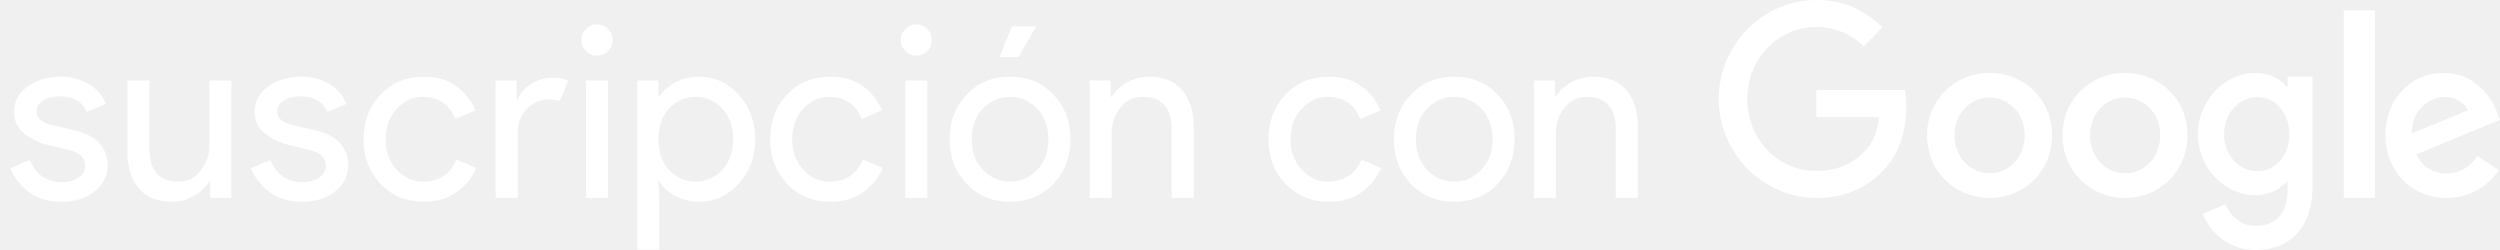
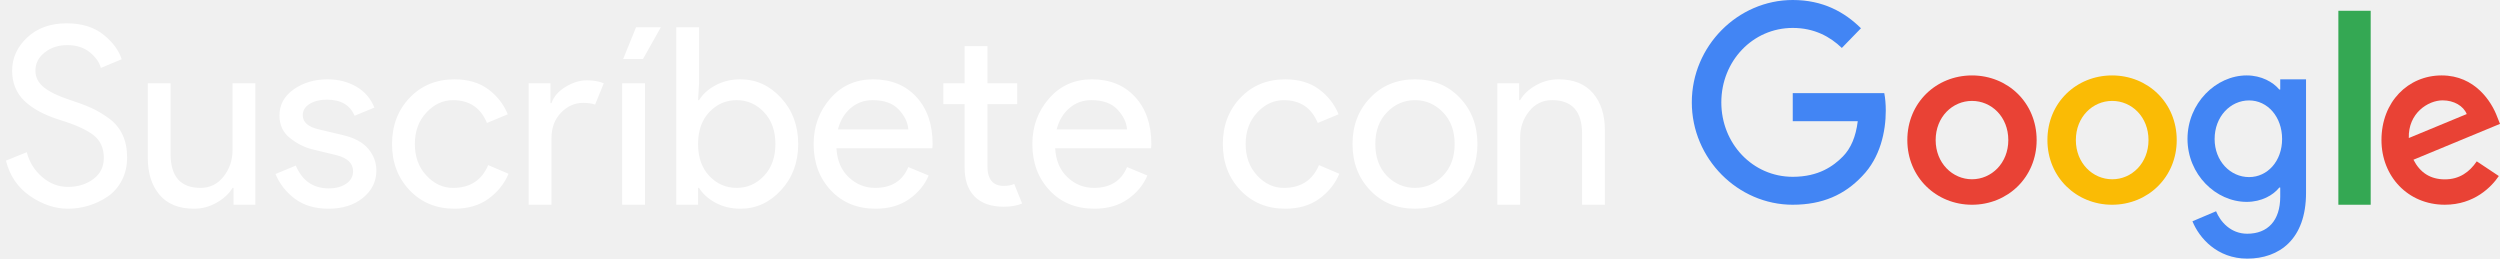
- <svg xmlns="http://www.w3.org/2000/svg" width="240px" height="24px" viewBox="0 0 240 24" version="1.1">
-   <defs />
-   <g id="SwG-Spanish-WOB" stroke="none" stroke-width="1" fill="none" fill-rule="evenodd">
-     <path d="M5.903,19.368 C4.646,19.368 3.607,19.061 2.786,18.448 C1.966,17.835 1.364,17.068 0.981,16.148 L2.867,15.366 C3.465,16.777 4.485,17.482 5.926,17.482 C6.585,17.482 7.126,17.336 7.547,17.045 C7.969,16.754 8.18,16.37 8.18,15.895 C8.18,15.159 7.666,14.661 6.639,14.4 L4.362,13.848 C3.641,13.664 2.959,13.315 2.315,12.802 C1.671,12.288 1.349,11.594 1.349,10.72 C1.349,9.723 1.79,8.915 2.671,8.293 C3.553,7.672 4.6,7.362 5.811,7.362 C6.808,7.362 7.697,7.588 8.479,8.04 C9.261,8.493 9.821,9.141 10.158,9.984 L8.318,10.743 C7.904,9.746 7.045,9.248 5.742,9.248 C5.113,9.248 4.584,9.378 4.155,9.639 C3.726,9.9 3.511,10.252 3.511,10.697 C3.511,11.341 4.009,11.778 5.006,12.008 L7.237,12.537 C8.295,12.782 9.077,13.204 9.583,13.802 C10.089,14.4 10.342,15.075 10.342,15.826 C10.342,16.838 9.928,17.681 9.1,18.356 C8.272,19.031 7.206,19.368 5.903,19.368 Z M22.216,19 L20.192,19 L20.192,17.436 L20.1,17.436 C19.778,17.973 19.287,18.429 18.628,18.805 C17.968,19.18 17.271,19.368 16.535,19.368 C15.124,19.368 14.054,18.939 13.326,18.08 C12.598,17.221 12.234,16.071 12.234,14.63 L12.234,7.73 L14.35,7.73 L14.35,14.285 C14.35,16.386 15.277,17.436 17.133,17.436 C18.007,17.436 18.72,17.083 19.272,16.378 C19.824,15.673 20.1,14.86 20.1,13.94 L20.1,7.73 L22.216,7.73 L22.216,19 Z M29.006,19.368 C27.749,19.368 26.71,19.061 25.89,18.448 C25.07,17.835 24.468,17.068 24.084,16.148 L25.97,15.366 C26.568,16.777 27.588,17.482 29.029,17.482 C29.689,17.482 30.229,17.336 30.651,17.045 C31.073,16.754 31.283,16.37 31.283,15.895 C31.283,15.159 30.77,14.661 29.742,14.4 L27.465,13.848 C26.745,13.664 26.062,13.315 25.418,12.802 C24.774,12.288 24.452,11.594 24.452,10.72 C24.452,9.723 24.893,8.915 25.775,8.293 C26.657,7.672 27.703,7.362 28.914,7.362 C29.911,7.362 30.8,7.588 31.582,8.04 C32.364,8.493 32.924,9.141 33.261,9.984 L31.421,10.743 C31.007,9.746 30.149,9.248 28.845,9.248 C28.217,9.248 27.688,9.378 27.258,9.639 C26.829,9.9 26.614,10.252 26.614,10.697 C26.614,11.341 27.113,11.778 28.109,12.008 L30.34,12.537 C31.398,12.782 32.18,13.204 32.686,13.802 C33.192,14.4 33.445,15.075 33.445,15.826 C33.445,16.838 33.031,17.681 32.203,18.356 C31.375,19.031 30.31,19.368 29.006,19.368 Z M40.696,19.368 C39.009,19.368 37.622,18.797 36.533,17.654 C35.444,16.512 34.9,15.082 34.9,13.365 C34.9,11.648 35.444,10.218 36.533,9.075 C37.622,7.933 39.009,7.362 40.696,7.362 C41.953,7.362 42.996,7.669 43.824,8.282 C44.652,8.895 45.258,9.67 45.641,10.605 L43.709,11.41 C43.126,9.999 42.076,9.294 40.558,9.294 C39.623,9.294 38.799,9.677 38.086,10.444 C37.373,11.211 37.016,12.184 37.016,13.365 C37.016,14.546 37.373,15.519 38.086,16.286 C38.799,17.053 39.623,17.436 40.558,17.436 C42.137,17.436 43.226,16.731 43.824,15.32 L45.71,16.125 C45.327,17.045 44.71,17.815 43.859,18.436 C43.008,19.058 41.953,19.368 40.696,19.368 Z M49.695,19 L47.579,19 L47.579,7.73 L49.603,7.73 L49.603,9.57 L49.695,9.57 C49.91,8.957 50.35,8.451 51.017,8.052 C51.684,7.653 52.332,7.454 52.961,7.454 C53.59,7.454 54.119,7.546 54.548,7.73 L53.743,9.708 C53.467,9.601 53.091,9.547 52.616,9.547 C51.849,9.547 51.171,9.85 50.58,10.456 C49.99,11.061 49.695,11.855 49.695,12.836 L49.695,19 Z M58.372,4.901 C58.08,5.192 57.728,5.338 57.314,5.338 C56.9,5.338 56.547,5.192 56.256,4.901 C55.964,4.61 55.819,4.257 55.819,3.843 C55.819,3.429 55.964,3.076 56.256,2.785 C56.547,2.494 56.9,2.348 57.314,2.348 C57.728,2.348 58.08,2.494 58.372,2.785 C58.663,3.076 58.809,3.429 58.809,3.843 C58.809,4.257 58.663,4.61 58.372,4.901 Z M58.372,19 L56.256,19 L56.256,7.73 L58.372,7.73 L58.372,19 Z M67.14,19.368 C66.282,19.368 65.511,19.184 64.829,18.816 C64.147,18.448 63.637,17.988 63.299,17.436 L63.207,17.436 L63.299,19 L63.299,23.968 L61.183,23.968 L61.183,7.73 L63.207,7.73 L63.207,9.294 L63.299,9.294 C63.637,8.742 64.147,8.282 64.829,7.914 C65.511,7.546 66.282,7.362 67.14,7.362 C68.597,7.362 69.854,7.937 70.912,9.087 C71.97,10.237 72.499,11.663 72.499,13.365 C72.499,15.067 71.97,16.493 70.912,17.643 C69.854,18.793 68.597,19.368 67.14,19.368 Z M66.795,17.436 C67.777,17.436 68.62,17.064 69.325,16.32 C70.031,15.577 70.383,14.592 70.383,13.365 C70.383,12.138 70.031,11.153 69.325,10.409 C68.62,9.666 67.777,9.294 66.795,9.294 C65.799,9.294 64.952,9.662 64.254,10.398 C63.556,11.134 63.207,12.123 63.207,13.365 C63.207,14.607 63.556,15.596 64.254,16.332 C64.952,17.068 65.799,17.436 66.795,17.436 Z M79.727,19.368 C78.04,19.368 76.653,18.797 75.564,17.654 C74.475,16.512 73.931,15.082 73.931,13.365 C73.931,11.648 74.475,10.218 75.564,9.075 C76.653,7.933 78.04,7.362 79.727,7.362 C80.984,7.362 82.027,7.669 82.855,8.282 C83.683,8.895 84.289,9.67 84.672,10.605 L82.74,11.41 C82.157,9.999 81.107,9.294 79.589,9.294 C78.654,9.294 77.83,9.677 77.117,10.444 C76.404,11.211 76.047,12.184 76.047,13.365 C76.047,14.546 76.404,15.519 77.117,16.286 C77.83,17.053 78.654,17.436 79.589,17.436 C81.168,17.436 82.257,16.731 82.855,15.32 L84.741,16.125 C84.358,17.045 83.741,17.815 82.89,18.436 C82.039,19.058 80.984,19.368 79.727,19.368 Z M89.025,4.901 C88.734,5.192 88.381,5.338 87.967,5.338 C87.553,5.338 87.2,5.192 86.909,4.901 C86.618,4.61 86.472,4.257 86.472,3.843 C86.472,3.429 86.618,3.076 86.909,2.785 C87.2,2.494 87.553,2.348 87.967,2.348 C88.381,2.348 88.734,2.494 89.025,2.785 C89.316,3.076 89.462,3.429 89.462,3.843 C89.462,4.257 89.316,4.61 89.025,4.901 Z M89.025,19 L86.909,19 L86.909,7.73 L89.025,7.73 L89.025,19 Z M92.803,9.087 C93.891,7.937 95.279,7.362 96.966,7.362 C98.652,7.362 100.04,7.933 101.129,9.075 C102.217,10.218 102.762,11.648 102.762,13.365 C102.762,15.082 102.217,16.512 101.129,17.654 C100.04,18.797 98.652,19.368 96.966,19.368 C95.279,19.368 93.891,18.797 92.803,17.654 C91.714,16.512 91.17,15.082 91.17,13.365 C91.17,11.648 91.714,10.222 92.803,9.087 Z M94.367,16.332 C95.103,17.068 95.969,17.436 96.966,17.436 C97.962,17.436 98.825,17.064 99.553,16.32 C100.281,15.577 100.646,14.592 100.646,13.365 C100.646,12.138 100.281,11.153 99.553,10.409 C98.825,9.666 97.962,9.294 96.966,9.294 C95.969,9.294 95.106,9.666 94.378,10.409 C93.65,11.153 93.286,12.138 93.286,13.365 C93.286,14.592 93.646,15.581 94.367,16.332 Z M97.794,5.476 L95.954,5.476 L97.15,2.532 L99.45,2.532 L97.794,5.476 Z M106.631,7.73 L106.631,9.294 L106.723,9.294 C107.03,8.757 107.513,8.301 108.172,7.926 C108.832,7.55 109.537,7.362 110.288,7.362 C111.684,7.362 112.749,7.791 113.485,8.65 C114.221,9.509 114.589,10.659 114.589,12.1 L114.589,19 L112.473,19 L112.473,12.422 C112.473,10.337 111.546,9.294 109.69,9.294 C108.816,9.294 108.103,9.643 107.551,10.341 C106.999,11.038 106.723,11.847 106.723,12.767 L106.723,19 L104.607,19 L104.607,7.73 L106.631,7.73 Z M127.573,19.368 C125.886,19.368 124.499,18.797 123.41,17.654 C122.321,16.512 121.777,15.082 121.777,13.365 C121.777,11.648 122.321,10.218 123.41,9.075 C124.499,7.933 125.886,7.362 127.573,7.362 C128.83,7.362 129.873,7.669 130.701,8.282 C131.529,8.895 132.135,9.67 132.518,10.605 L130.586,11.41 C130.003,9.999 128.953,9.294 127.435,9.294 C126.5,9.294 125.675,9.677 124.962,10.444 C124.249,11.211 123.893,12.184 123.893,13.365 C123.893,14.546 124.249,15.519 124.962,16.286 C125.675,17.053 126.5,17.436 127.435,17.436 C129.014,17.436 130.103,16.731 130.701,15.32 L132.587,16.125 C132.204,17.045 131.586,17.815 130.735,18.436 C129.884,19.058 128.83,19.368 127.573,19.368 Z M135.445,9.087 C136.533,7.937 137.921,7.362 139.608,7.362 C141.294,7.362 142.682,7.933 143.771,9.075 C144.859,10.218 145.404,11.648 145.404,13.365 C145.404,15.082 144.859,16.512 143.771,17.654 C142.682,18.797 141.294,19.368 139.608,19.368 C137.921,19.368 136.533,18.797 135.445,17.654 C134.356,16.512 133.812,15.082 133.812,13.365 C133.812,11.648 134.356,10.222 135.445,9.087 Z M137.009,16.332 C137.745,17.068 138.611,17.436 139.608,17.436 C140.604,17.436 141.467,17.064 142.195,16.32 C142.923,15.577 143.288,14.592 143.288,13.365 C143.288,12.138 142.923,11.153 142.195,10.409 C141.467,9.666 140.604,9.294 139.608,9.294 C138.611,9.294 137.748,9.666 137.02,10.409 C136.292,11.153 135.928,12.138 135.928,13.365 C135.928,14.592 136.288,15.581 137.009,16.332 Z M149.273,7.73 L149.273,9.294 L149.365,9.294 C149.672,8.757 150.155,8.301 150.814,7.926 C151.474,7.55 152.179,7.362 152.93,7.362 C154.326,7.362 155.391,7.791 156.127,8.65 C156.863,9.509 157.231,10.659 157.231,12.1 L157.231,19 L155.115,19 L155.115,12.422 C155.115,10.337 154.188,9.294 152.332,9.294 C151.458,9.294 150.745,9.643 150.193,10.341 C149.641,11.038 149.365,11.847 149.365,12.767 L149.365,19 L147.249,19 L147.249,7.73 L149.273,7.73 Z" id="suscripción-con" fill="#FFFFFF" />
-     <g id="Group" transform="translate(165, 0)" fill="#FFFFFF" fill-rule="nonzero">
-       <path d="M9.367,19 C4.277,19 0,14.735 0,9.5 C0,4.265 4.277,0 9.367,0 C12.185,0 14.19,1.133 15.698,2.622 L13.922,4.449 C12.84,3.408 11.372,2.592 9.367,2.592 C5.646,2.592 2.739,5.673 2.739,9.5 C2.739,13.327 5.646,16.408 9.367,16.408 C11.778,16.408 13.148,15.408 14.031,14.51 C14.755,13.765 15.222,12.704 15.4,11.245 L9.367,11.245 L9.367,8.643 L17.861,8.643 C17.95,9.102 18,9.663 18,10.265 C18,12.214 17.484,14.622 15.817,16.337 C14.19,18.071 12.126,19 9.367,19 Z" id="Shape" />
-       <path d="M32,13 C32,16.456 29.31,19 26,19 C22.69,19 20,16.456 20,13 C20,9.524 22.69,7 26,7 C29.31,7 32,9.524 32,13 Z M29.371,13 C29.371,10.836 27.807,9.364 26,9.364 C24.193,9.364 22.629,10.846 22.629,13 C22.629,15.134 24.193,16.636 26,16.636 C27.807,16.636 29.371,15.144 29.371,13 Z" id="Shape" />
-       <path d="M45,13 C45,16.456 42.31,19 39,19 C35.701,19 33,16.456 33,13 C33,9.524 35.69,7 39,7 C42.31,7 45,9.524 45,13 Z M42.381,13 C42.381,10.836 40.817,9.364 39.01,9.364 C37.203,9.364 35.64,10.846 35.64,13 C35.64,15.134 37.203,16.636 39.01,16.636 C40.817,16.646 42.381,15.144 42.381,13 Z" id="Shape" />
-       <path d="M57,7.362 L57,17.893 C57,22.229 54.501,24 51.543,24 C48.757,24 47.091,22.092 46.46,20.535 L48.652,19.606 C49.044,20.565 50.002,21.69 51.543,21.69 C53.439,21.69 54.607,20.486 54.607,18.245 L54.607,17.404 L54.52,17.404 C53.956,18.118 52.864,18.735 51.495,18.735 C48.623,18.735 46,16.18 46,12.892 C46,9.584 48.633,7 51.495,7 C52.864,7 53.956,7.626 54.52,8.311 L54.607,8.311 L54.607,7.362 L57,7.362 Z M54.779,12.902 C54.779,10.836 53.429,9.32 51.715,9.32 C49.973,9.32 48.518,10.827 48.518,12.902 C48.518,14.947 49.973,16.435 51.715,16.435 C53.429,16.435 54.779,14.947 54.779,12.902 Z" id="Shape" />
-       <polygon id="Shape" points="63 1 63 19 60 19 60 1" />
-       <path d="M72.844,14.973 L74.89,16.336 C74.228,17.317 72.634,19 69.876,19 C66.457,19 64,16.366 64,13 C64,9.434 66.487,7 69.585,7 C72.704,7 74.228,9.474 74.729,10.816 L75,11.497 L66.968,14.823 C67.58,16.025 68.542,16.646 69.886,16.646 C71.23,16.646 72.162,15.975 72.844,14.973 Z M66.537,12.81 L71.912,10.586 C71.611,9.835 70.728,9.314 69.675,9.314 C68.332,9.314 66.467,10.496 66.537,12.81 Z" id="Shape" />
+ <svg xmlns="http://www.w3.org/2000/svg" width="232" height="24" viewBox="0 0 232 24">
+   <g fill="none">
+     <path d="M6.302 19.368c-1.196 0-2.365-.391-3.507-1.173s-1.89-1.878-2.243-3.289l1.932-.782c.23.905.701 1.667 1.414 2.289.713.621 1.514.931 2.403.931.92 0 1.706-.241 2.357-.725.652-.483.978-1.138.978-1.966 0-.92-.326-1.629-.978-2.128-.652-.498-1.683-.962-3.093-1.391-1.457-.46-2.561-1.054-3.312-1.783-.751-.728-1.127-1.66-1.127-2.794 0-1.181.468-2.208 1.403-3.082.935-.874 2.154-1.311 3.657-1.311 1.395 0 2.53.349 3.404 1.046.874.698 1.441 1.46 1.702 2.288l-1.932.805c-.138-.521-.479-1.004-1.024-1.449-.544-.445-1.246-.667-2.105-.667-.813 0-1.506.226-2.081.679-.575.452-.863 1.016-.863 1.691 0 .613.264 1.131.793 1.553.529.422 1.307.801 2.335 1.138.813.261 1.491.514 2.036.759.544.245 1.096.571 1.656.978.56.406.981.912 1.265 1.518.284.606.425 1.307.425 2.104 0 .797-.165 1.51-.494 2.139-.33.629-.767 1.127-1.311 1.495-.544.368-1.131.648-1.759.84-.629.192-1.273.287-1.932.287zm17.394-.368h-2.024v-1.564h-.092c-.322.537-.813.993-1.472 1.369s-1.357.563-2.093.563c-1.411 0-2.48-.429-3.208-1.288-.728-.859-1.093-2.009-1.093-3.45v-6.9h2.116v6.555c0 2.101.928 3.151 2.783 3.151.874 0 1.587-.353 2.139-1.058.552-.705.828-1.518.828-2.438v-6.21h2.116v11.27zm6.791.368c-1.257 0-2.296-.307-3.116-.92-.82-.613-1.422-1.38-1.806-2.3l1.886-.782c.598 1.411 1.618 2.116 3.059 2.116.659 0 1.2-.146 1.622-.437.422-.291.633-.675.633-1.15 0-.736-.514-1.234-1.541-1.495l-2.277-.552c-.721-.184-1.403-.533-2.047-1.046-.644-.514-.966-1.207-.966-2.082 0-.997.441-1.805 1.322-2.427.882-.621 1.928-.931 3.14-.931.997 0 1.886.226 2.668.678.782.452 1.342 1.1 1.679 1.944l-1.84.759c-.414-.997-1.273-1.495-2.576-1.495-.629 0-1.158.13-1.587.391-.429.261-.644.613-.644 1.058 0 .644.498 1.081 1.495 1.311l2.231.529c1.058.245 1.84.667 2.346 1.265.506.598.759 1.273.759 2.024 0 1.012-.414 1.855-1.242 2.53-.828.675-1.894 1.012-3.197 1.012zm11.69 0c-1.687 0-3.074-.571-4.163-1.713-1.089-1.142-1.633-2.572-1.633-4.289 0-1.717.544-3.147 1.633-4.29 1.089-1.142 2.476-1.713 4.163-1.713 1.257 0 2.3.307 3.128.92.828.613 1.434 1.388 1.817 2.323l-1.932.805c-.583-1.411-1.633-2.116-3.151-2.116-.935 0-1.759.383-2.472 1.15-.713.767-1.069 1.74-1.069 2.921 0 1.181.356 2.154 1.069 2.921.713.767 1.537 1.15 2.472 1.15 1.579 0 2.668-.705 3.266-2.116l1.886.805c-.383.92-1 1.69-1.852 2.311-.851.621-1.905.931-3.162.931zm8.999-.368h-2.116v-11.27h2.024v1.84h.092c.215-.613.655-1.119 1.323-1.518.667-.399 1.315-.598 1.944-.598s1.158.092 1.587.276l-.805 1.978c-.276-.107-.652-.161-1.127-.161-.767 0-1.445.303-2.035.909-.59.606-.886 1.399-.886 2.38v6.164zm8.677 0h-2.116v-11.27h2.116v11.27zm-.184-13.524h-1.84l1.196-2.944h2.3l-1.656 2.944zm9.045 13.892c-.859 0-1.629-.184-2.312-.552-.682-.368-1.192-.828-1.529-1.38h-.092v1.564h-2.024v-16.468h2.116v5.198l-.092 1.564h.092c.337-.552.847-1.012 1.529-1.38.682-.368 1.453-.552 2.312-.552 1.457 0 2.714.575 3.772 1.725 1.058 1.15 1.587 2.576 1.587 4.278 0 1.702-.529 3.128-1.587 4.278-1.058 1.15-2.315 1.725-3.772 1.725zm-.345-1.932c.981 0 1.825-.372 2.53-1.116.705-.744 1.058-1.729 1.058-2.955 0-1.227-.353-2.212-1.058-2.956-.705-.744-1.549-1.115-2.53-1.115-.997 0-1.844.368-2.542 1.104-.698.736-1.046 1.725-1.046 2.967s.349 2.231 1.046 2.967c.698.736 1.545 1.104 2.542 1.104zm12.886 1.932c-1.702 0-3.086-.567-4.151-1.702-1.066-1.135-1.599-2.568-1.599-4.301 0-1.641.517-3.051 1.553-4.232 1.035-1.181 2.357-1.771 3.968-1.771 1.671 0 3.009.544 4.013 1.633s1.507 2.545 1.507 4.37l-.023.391h-8.901c.061 1.135.441 2.032 1.139 2.691.698.659 1.514.989 2.45.989 1.518 0 2.545-.644 3.082-1.932l1.886.782c-.368.874-.974 1.606-1.817 2.197-.843.59-1.878.885-3.105.885zm3.036-7.36c-.046-.644-.341-1.257-.885-1.84-.544-.583-1.353-.874-2.427-.874-.782 0-1.46.245-2.035.736-.575.491-.97 1.15-1.184 1.978h6.532zm8.861 7.176c-1.181 0-2.081-.314-2.703-.943-.621-.629-.931-1.518-.931-2.668v-5.911h-1.978v-1.932h1.978v-3.45h2.116v3.45h2.76v1.932h-2.76v5.75c0 1.227.506 1.84 1.518 1.84.383 0 .705-.061.966-.184l.736 1.817c-.46.199-1.027.299-1.702.299zm8.401.184c-1.702 0-3.086-.567-4.151-1.702-1.066-1.135-1.599-2.568-1.599-4.301 0-1.641.517-3.051 1.553-4.232 1.035-1.181 2.357-1.771 3.968-1.771 1.671 0 3.009.544 4.013 1.633s1.507 2.545 1.507 4.37l-.023.391h-8.901c.061 1.135.441 2.032 1.139 2.691.698.659 1.514.989 2.45.989 1.518 0 2.545-.644 3.082-1.932l1.886.782c-.368.874-.974 1.606-1.817 2.197-.843.59-1.878.885-3.105.885zm3.036-7.36c-.046-.644-.341-1.257-.885-1.84-.544-.583-1.353-.874-2.427-.874-.782 0-1.46.245-2.035.736-.575.491-.97 1.15-1.184 1.978h6.532zm14.686 7.36c-1.687 0-3.074-.571-4.163-1.713-1.089-1.142-1.633-2.572-1.633-4.289 0-1.717.544-3.147 1.633-4.29 1.089-1.142 2.476-1.713 4.163-1.713 1.257 0 2.3.307 3.128.92.828.613 1.434 1.388 1.817 2.323l-1.932.805c-.583-1.411-1.633-2.116-3.151-2.116-.935 0-1.759.383-2.472 1.15-.713.767-1.069 1.74-1.069 2.921 0 1.181.356 2.154 1.069 2.921.713.767 1.537 1.15 2.472 1.15 1.579 0 2.668-.705 3.266-2.116l1.886.805c-.383.92-1 1.69-1.852 2.311-.851.621-1.905.931-3.162.931zm7.872-10.281c1.089-1.15 2.476-1.725 4.163-1.725 1.687 0 3.074.571 4.163 1.713 1.089 1.142 1.633 2.572 1.633 4.29 0 1.717-.544 3.147-1.633 4.289s-2.476 1.713-4.163 1.713c-1.687 0-3.074-.571-4.163-1.713-1.089-1.142-1.633-2.572-1.633-4.289 0-1.717.544-3.143 1.633-4.278zm1.564 7.245c.736.736 1.602 1.104 2.599 1.104.997 0 1.859-.372 2.588-1.116.728-.744 1.093-1.729 1.093-2.955 0-1.227-.364-2.212-1.093-2.956-.728-.744-1.591-1.115-2.588-1.115-.997 0-1.859.372-2.587 1.115-.728.744-1.093 1.729-1.093 2.956 0 1.227.36 2.216 1.081 2.967zm12.265-8.602v1.564h.092c.307-.537.79-.993 1.449-1.369s1.365-.564 2.116-.564c1.395 0 2.461.429 3.197 1.288.736.859 1.104 2.009 1.104 3.45v6.9h-2.116v-6.578c0-2.085-.928-3.128-2.783-3.128-.874 0-1.587.349-2.139 1.046-.552.698-.828 1.506-.828 2.426v6.233h-2.116v-11.27h2.024z" fill="#fff" />
+     <g fill-rule="nonzero">
+       <path d="M166.367 19c-5.09 0-9.367-4.265-9.367-9.5s4.277-9.5 9.367-9.5c2.818 0 4.822 1.133 6.331 2.622l-1.776 1.827c-1.082-1.041-2.55-1.857-4.555-1.857-3.721 0-6.628 3.082-6.628 6.908 0 3.827 2.907 6.908 6.628 6.908 2.411 0 3.781-1 4.664-1.898.724-.745 1.191-1.806 1.369-3.265h-6.033v-2.602h8.494c.089.459.139 1.02.139 1.622 0 1.949-.516 4.357-2.183 6.071-1.627 1.735-3.691 2.663-6.45 2.663z" id="Shape" fill="#4285F4" />
+       <path d="M189 13c0 3.456-2.69 6-6 6s-6-2.544-6-6c0-3.476 2.69-6 6-6s6 2.524 6 6zm-2.629 0c0-2.164-1.563-3.636-3.371-3.636-1.807 0-3.371 1.482-3.371 3.636 0 2.134 1.563 3.636 3.371 3.636 1.807 0 3.371-1.492 3.371-3.636z" id="Shape" fill="#E94235" />
+       <path d="M202 13c0 3.456-2.69 6-6 6-3.299 0-6-2.544-6-6 0-3.476 2.69-6 6-6s6 2.524 6 6zm-2.619 0c0-2.164-1.563-3.636-3.371-3.636-1.807 0-3.371 1.482-3.371 3.636 0 2.134 1.563 3.636 3.371 3.636 1.807.01 3.371-1.492 3.371-3.636z" id="Shape" fill="#FABB05" />
+       <path d="M214 7.362v10.531c0 4.336-2.499 6.107-5.457 6.107-2.786 0-4.452-1.908-5.084-3.465l2.192-.93c.393.959 1.35 2.085 2.891 2.085 1.896 0 3.064-1.204 3.064-3.445v-.842h-.086c-.565.714-1.656 1.331-3.025 1.331-2.872 0-5.495-2.554-5.495-5.843 0-3.308 2.633-5.892 5.495-5.892 1.369 0 2.46.626 3.025 1.311h.086v-.949h2.393zm-2.221 5.539c0-2.065-1.35-3.582-3.064-3.582-1.742 0-3.198 1.507-3.198 3.582 0 2.045 1.455 3.533 3.198 3.533 1.714 0 3.064-1.488 3.064-3.533z" id="Shape" fill="#4285F4" />
+       <path id="Shape" fill="#34A853" d="M220 1v18h-3v-18z" />
+       <path d="M229.844 14.973l2.046 1.362c-.662.982-2.256 2.664-5.014 2.664-3.419 0-5.876-2.634-5.876-6 0-3.566 2.487-6 5.585-6 3.119 0 4.643 2.474 5.144 3.816l.271.681-8.032 3.326c.612 1.202 1.574 1.823 2.918 1.823s2.276-.671 2.958-1.673zm-6.307-2.164l5.375-2.224c-.301-.751-1.183-1.272-2.236-1.272-1.344 0-3.209 1.182-3.139 3.496z" fill="#E94235" />
    </g>
  </g>
</svg>
